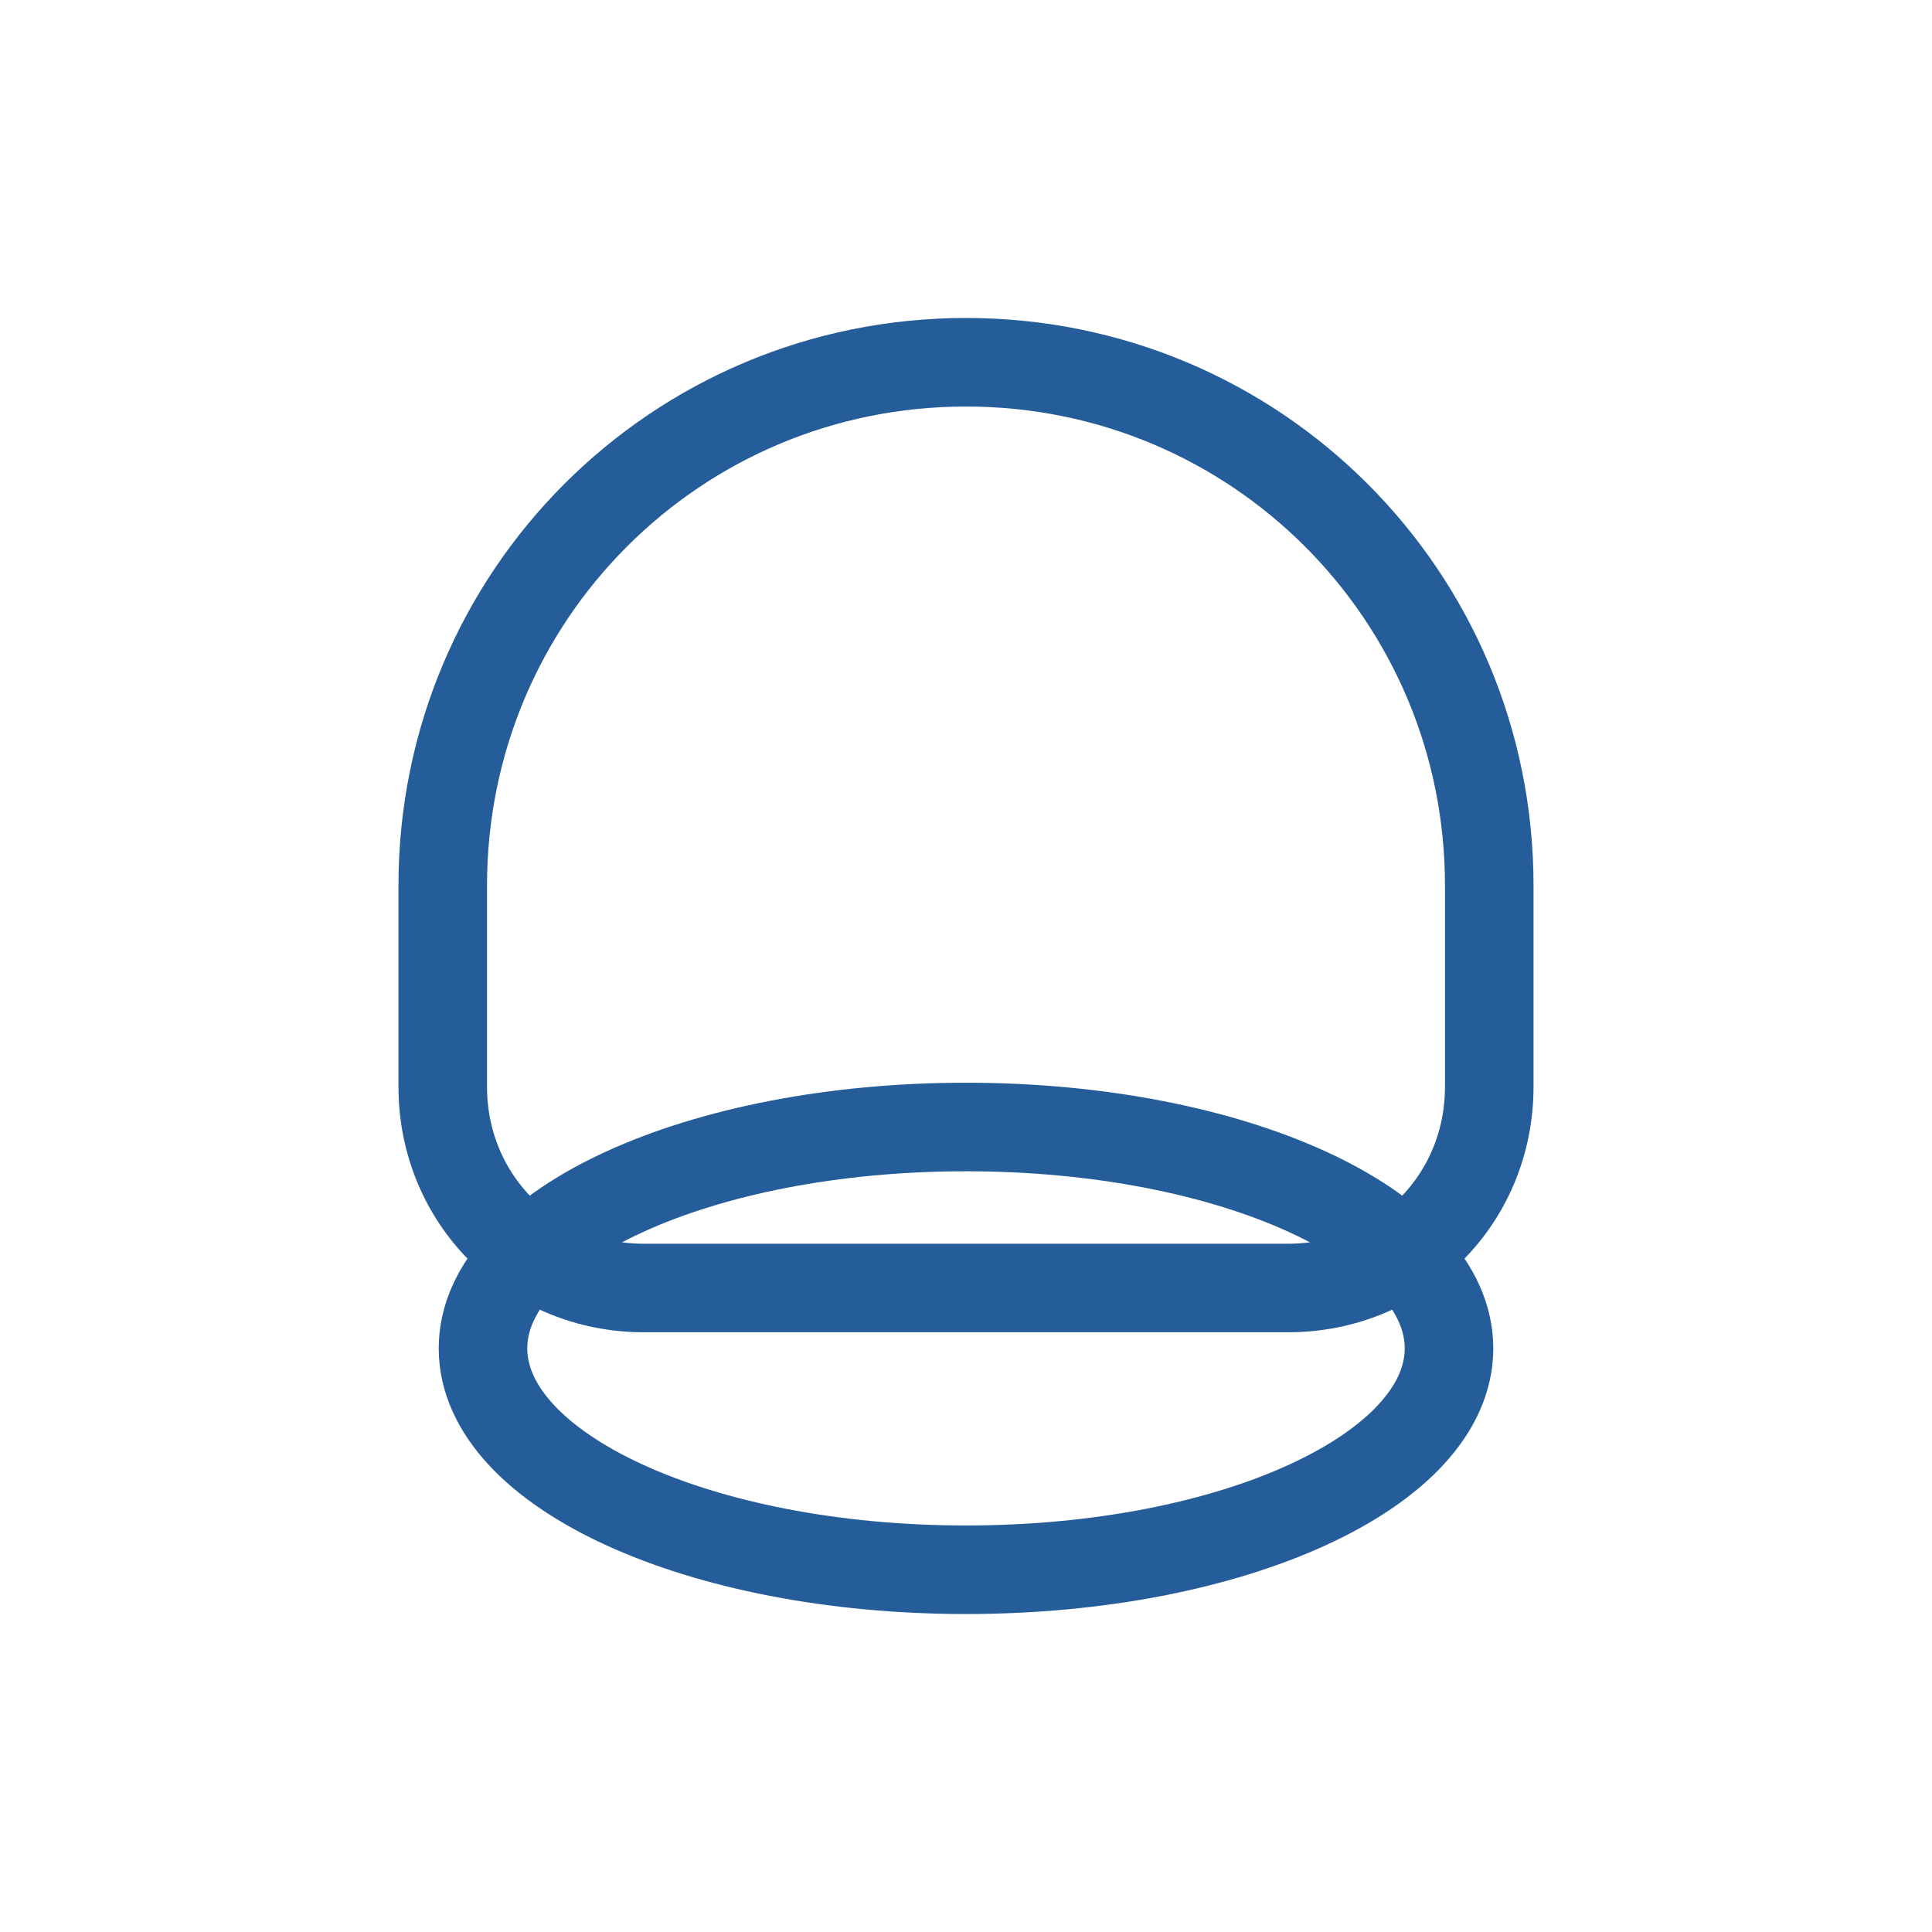
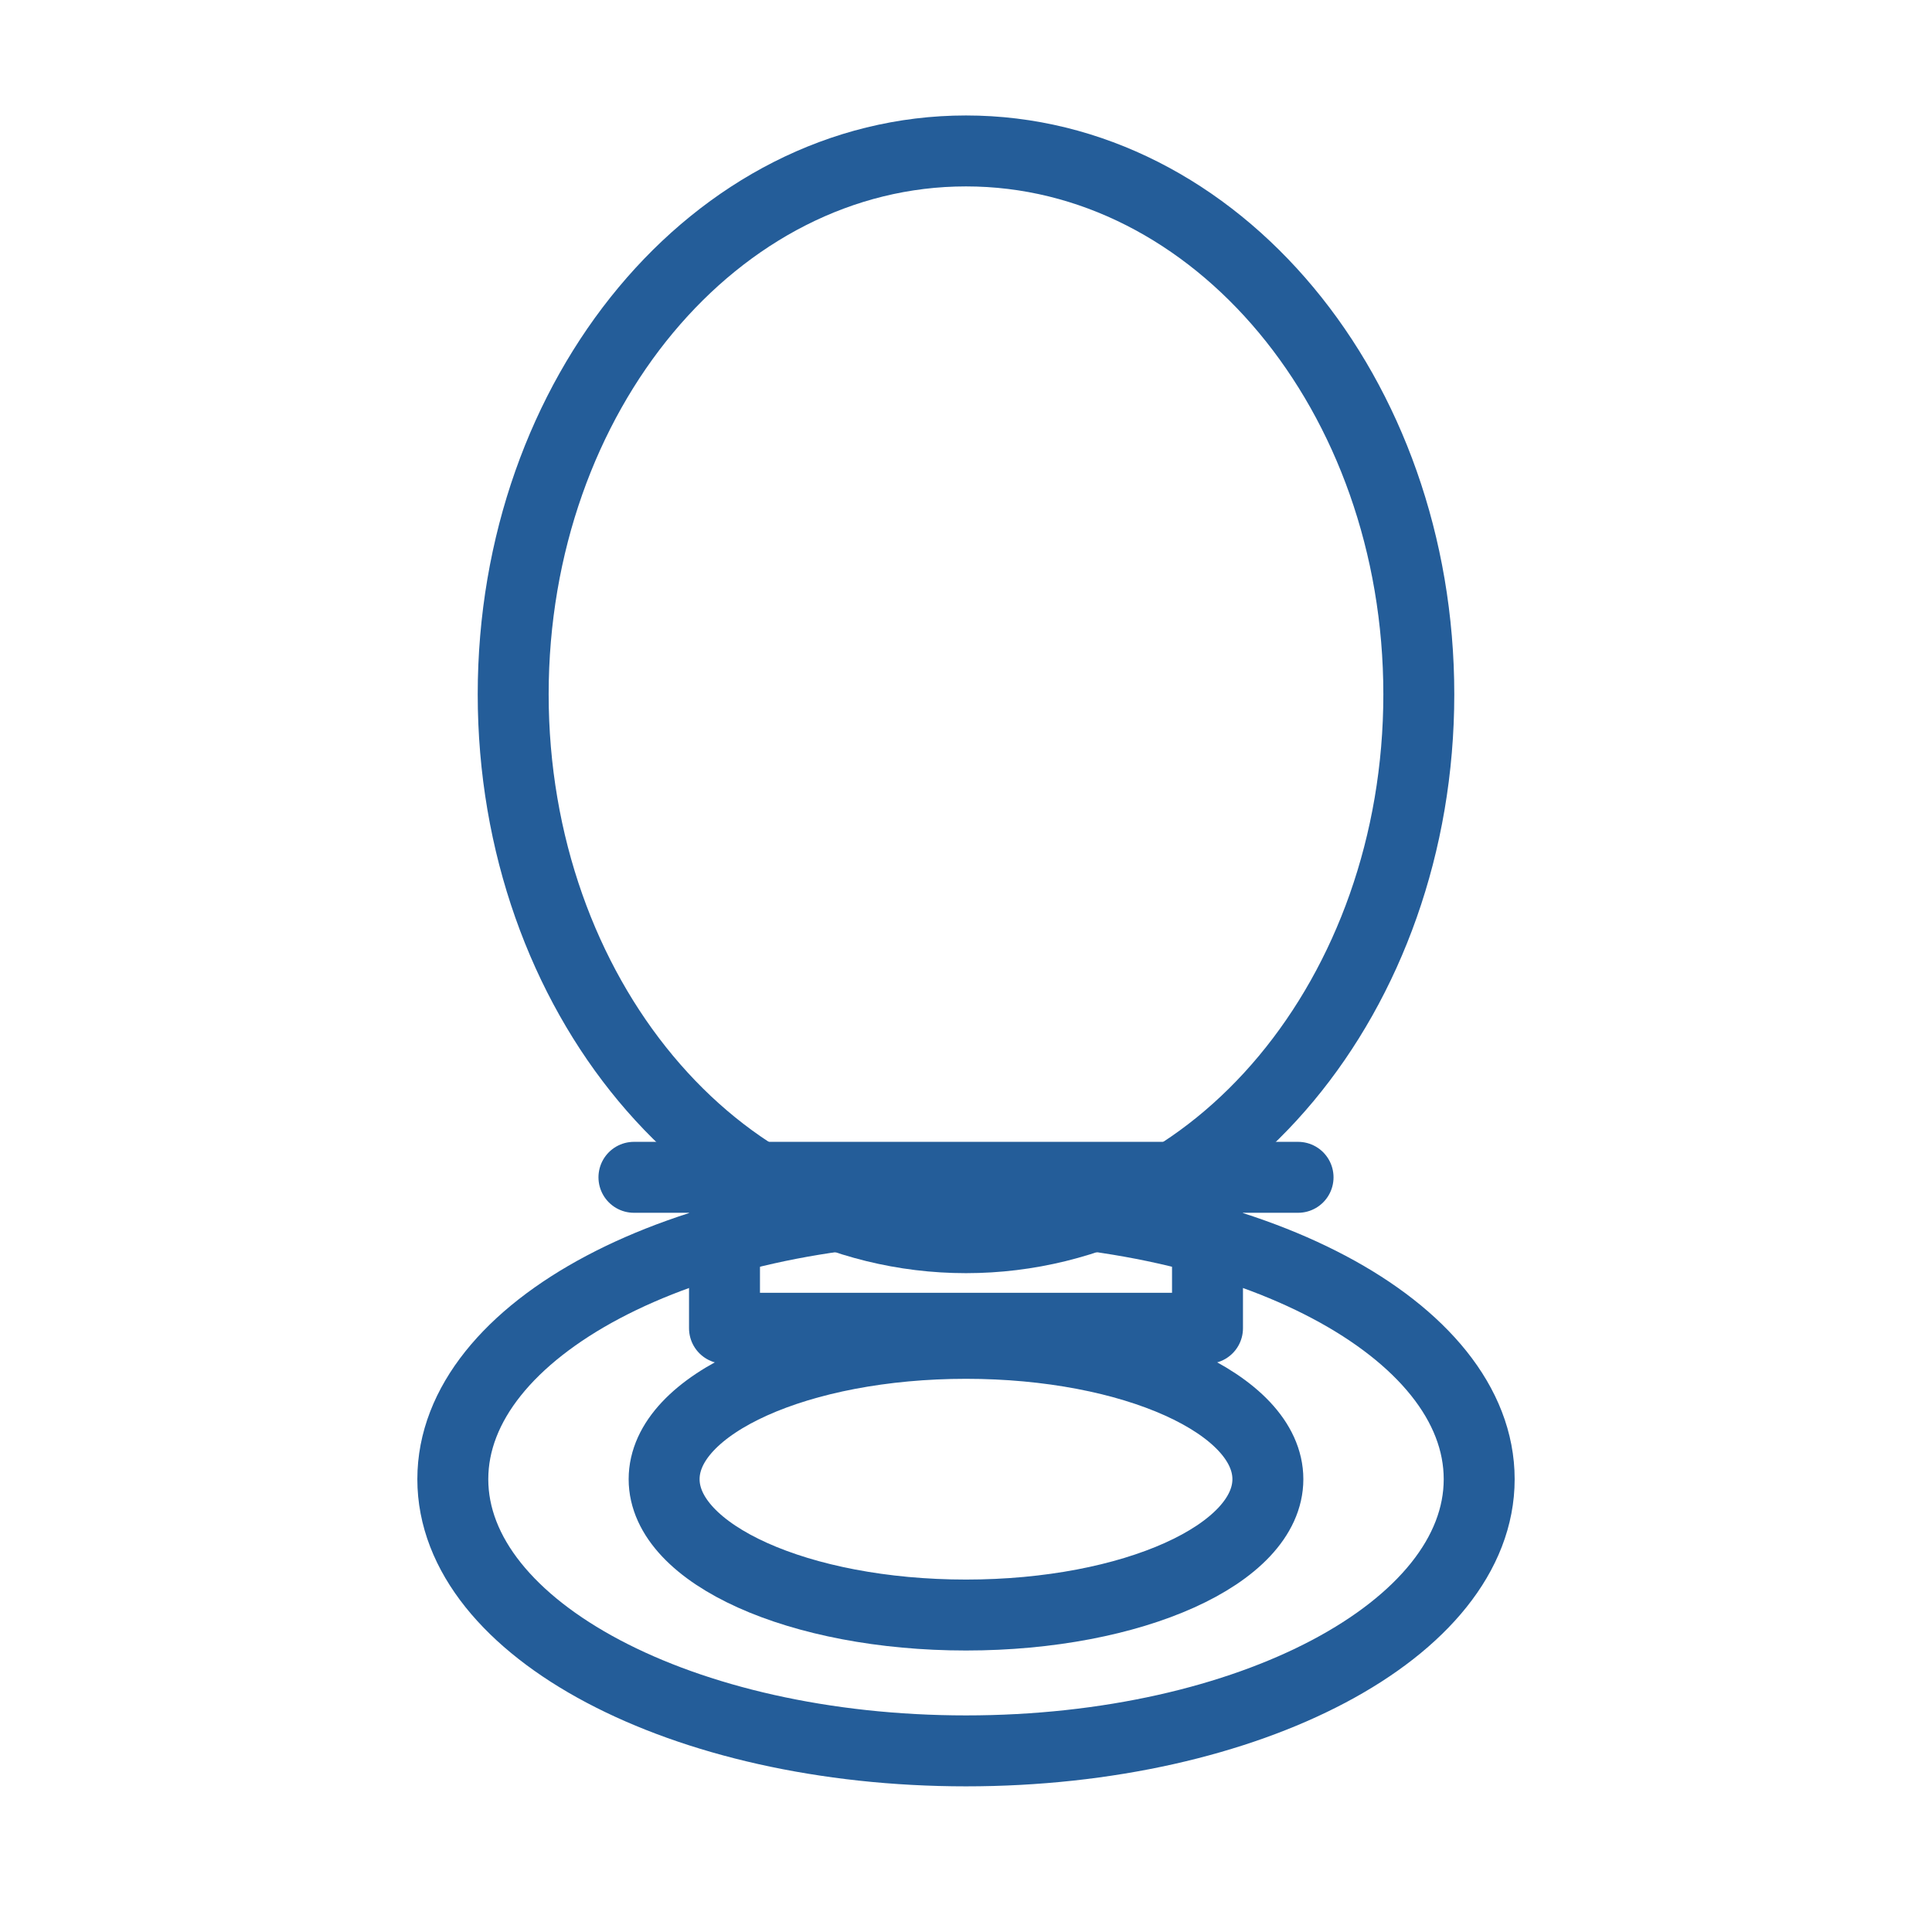
- <svg xmlns="http://www.w3.org/2000/svg" viewBox="0 0 48 48" fill="none" stroke="#245d99" stroke-width="2.2" stroke-linecap="round" stroke-linejoin="round">
-   <path d="M24 9c7.2 0 13 5.8 13 13v5c0 2.8-2.2 5-5 5H16c-2.8 0-5-2.2-5-5v-5c0-7.2 5.8-13 13-13Z" />
-   <ellipse cx="24" cy="33.5" rx="12" ry="5.5" />
+ <svg xmlns="http://www.w3.org/2000/svg" viewBox="0 0 64 64" fill="none" stroke="#245d99" stroke-width="2.35" stroke-linecap="round" stroke-linejoin="round">
+   <ellipse cx="32" cy="23" rx="15" ry="18" />
+   <path d="M21 39h22" />
+   <path d="M24 39v5h16v-5" />
+   <ellipse cx="32" cy="49" rx="17" ry="9" />
+   <ellipse cx="32" cy="49" rx="10" ry="4.5" />
</svg>
